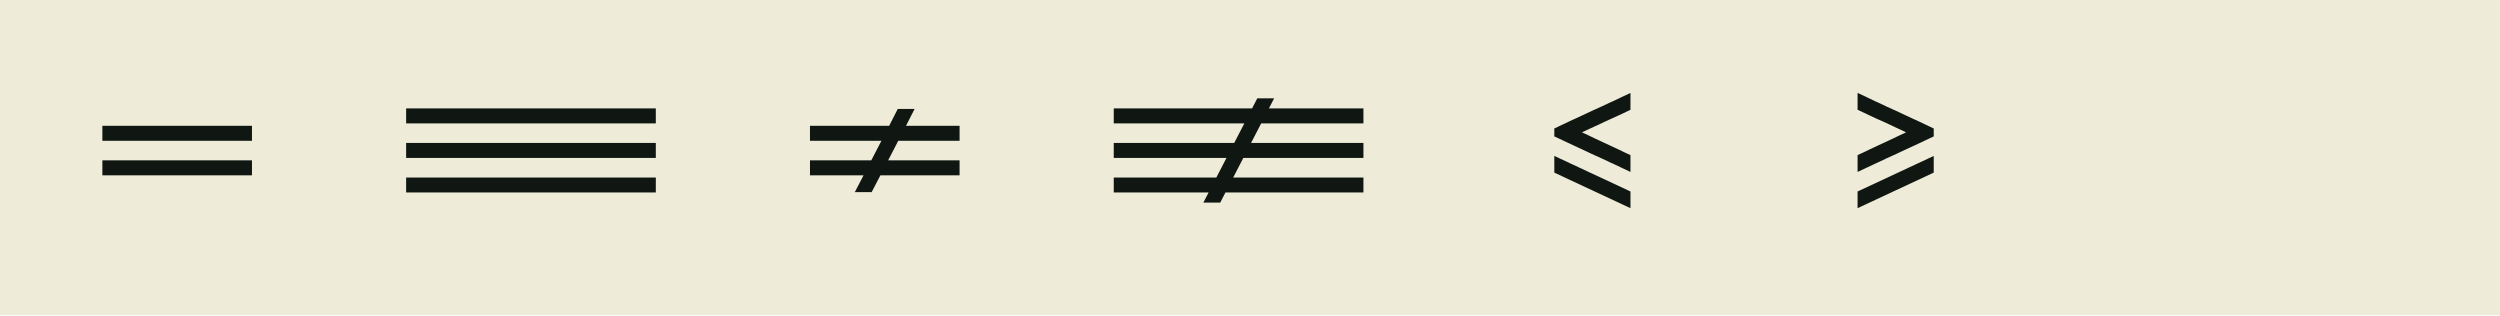
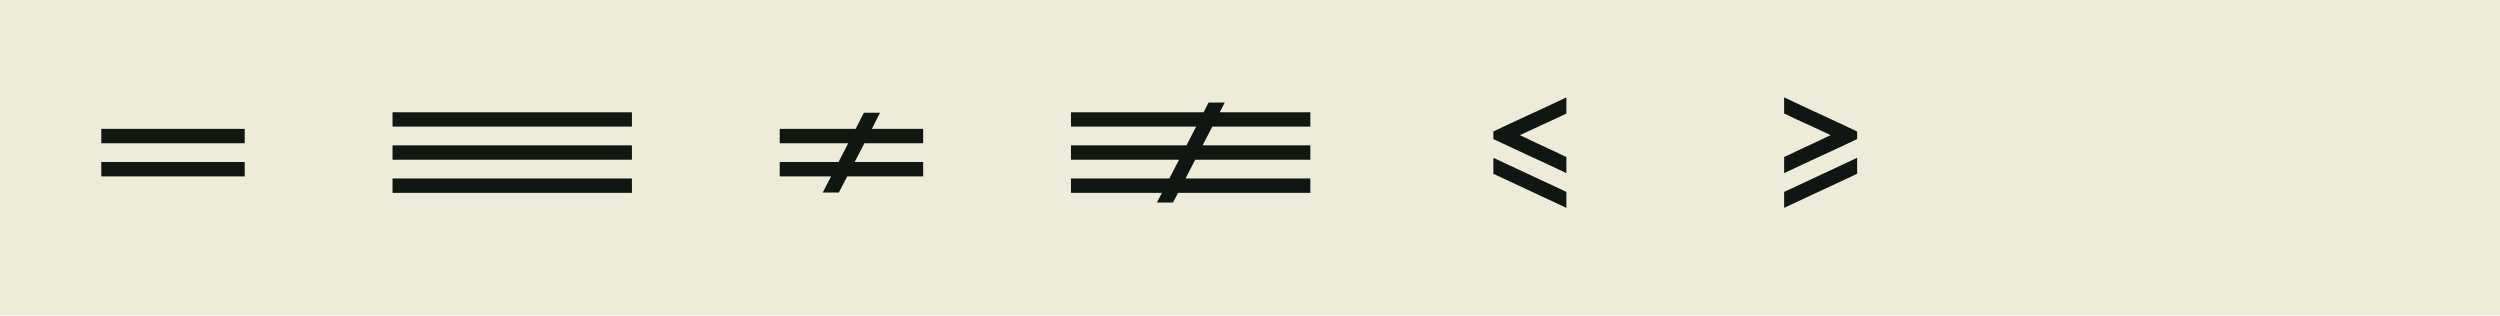
<svg xmlns="http://www.w3.org/2000/svg" width="460" height="58" viewBox="0 0 460 58" role="img">
  <rect width="100%" height="100%" fill="#EEECD9" />
  <defs>
    <path id="code-comparisons-on-400-469" d="M156 242Q379 242 600.5 242.0Q822 242 1044 242Q1044 220 1044.0 197.5Q1044 175 1044 153Q822 153 600.5 153.0Q379 153 156 153Q156 175 156.0 197.5Q156 220 156 242ZM156 447Q379 447 600.5 447.0Q822 447 1044 447Q1044 425 1044.0 402.5Q1044 380 1044 358Q822 358 600.5 358.0Q379 358 156 358Q156 380 156.0 402.5Q156 425 156 447Z" />
    <path id="code-comparisons-on-400-314" d="" />
    <path id="code-comparisons-on-400-466" d="M159 140Q530 140 900.0 140.0Q1270 140 1641 140Q1641 118 1641.0 95.5Q1641 73 1641 51Q1270 51 900.0 51.0Q530 51 159 51Q159 73 159.0 95.5Q159 118 159 140ZM159 345Q530 345 900.0 345.0Q1270 345 1641 345Q1641 323 1641.0 300.5Q1641 278 1641 256Q1270 256 900.0 256.0Q530 256 159 256Q159 278 159.0 300.5Q159 323 159 345ZM159 550Q530 550 900.0 550.0Q1270 550 1641 550Q1641 528 1641.0 505.5Q1641 483 1641 461Q1270 461 900.0 461.0Q530 461 159 461Q159 483 159.0 505.5Q159 528 159 550Z" />
    <path id="code-comparisons-on-400-470" d="M677 547Q702 547 727.0 547.0Q752 547 777 547Q764 522 751.5 497.0Q739 472 726 447Q797 447 877.0 447.0Q957 447 1044 447Q1044 425 1044.0 402.5Q1044 380 1044 358Q942 358 852.5 358.0Q763 358 680 358Q665 329 650.0 300.0Q635 271 620 242Q718 242 820.5 242.0Q923 242 1044 242Q1044 220 1044.0 197.5Q1044 175 1044 153Q910 153 796.5 153.0Q683 153 574 153Q561 128 548.0 103.0Q535 78 522 53Q497 53 472.0 53.0Q447 53 422 53Q435 78 448.0 103.0Q461 128 474 153Q403 153 323.0 153.0Q243 153 156 153Q156 175 156.0 197.5Q156 220 156 242Q258 242 347.5 242.0Q437 242 520 242Q535 271 550.0 300.0Q565 329 580 358Q482 358 379.5 358.0Q277 358 156 358Q156 380 156.0 402.5Q156 425 156 447Q290 447 403.5 447.0Q517 447 626 447Q639 472 651.5 497.0Q664 522 677 547Z" />
    <path id="code-comparisons-on-400-465" d="M1011 610Q1036 610 1061.0 610.0Q1086 610 1111 610Q1103 595 1095.5 580.0Q1088 565 1080 550Q1206 550 1345.5 550.0Q1485 550 1641 550Q1641 528 1641.0 505.5Q1641 483 1641 461Q1471 461 1321.5 461.0Q1172 461 1034 461Q1019 432 1004.0 403.0Q989 374 974 345Q1127 345 1290.0 345.0Q1453 345 1641 345Q1641 323 1641.0 300.5Q1641 278 1641 256Q1439 256 1265.5 256.0Q1092 256 928 256Q913 227 898.0 198.0Q883 169 868 140Q1048 140 1234.5 140.0Q1421 140 1641 140Q1641 118 1641.0 95.5Q1641 73 1641 51Q1406 51 1209.5 51.0Q1013 51 822 51Q814 36 806.5 21.0Q799 6 791 -9Q766 -9 741.0 -9.0Q716 -9 691 -9Q699 6 706.5 21.0Q714 36 722 51Q595 51 455.0 51.0Q315 51 159 51Q159 73 159.0 95.5Q159 118 159 140Q330 140 480.0 140.0Q630 140 768 140Q783 169 798.0 198.0Q813 227 828 256Q675 256 511.5 256.0Q348 256 159 256Q159 278 159.0 300.5Q159 323 159 345Q362 345 535.5 345.0Q709 345 874 345Q889 374 904.0 403.0Q919 432 934 461Q754 461 567.0 461.0Q380 461 159 461Q159 483 159.0 505.5Q159 528 159 550Q395 550 592.0 550.0Q789 550 980 550Q988 565 995.5 580.0Q1003 595 1011 610Z" />
    <path id="code-comparisons-on-400-473" d="M826 642Q826 617 826.0 592.0Q826 567 826 542Q826 542 826.0 542.0Q826 542 826 542Q826 542 825 541Q825 541 825 541Q825 541 824.5 541.0Q824 541 824 541Q824 541 823.5 540.5Q823 540 822 540Q822 540 822.0 540.0Q822 540 822 540Q822 540 821.5 539.5Q821 539 821 539Q821 539 821.0 539.0Q821 539 820 539Q803 531 785.5 522.5Q768 514 750 506Q750 506 750 506Q730 497 710.5 488.0Q691 479 671 470Q655 462 640.0 455.0Q625 448 609 441Q609 441 609.0 441.0Q609 441 609 441Q591 433 573.5 424.5Q556 416 538 408Q556 400 574.0 391.5Q592 383 610 374Q610 374 610.0 374.0Q610 374 610 374Q625 367 640.0 360.0Q655 353 670 346Q691 336 712.0 326.5Q733 317 754 307Q754 307 754.0 307.0Q754 307 754 307Q772 298 790.0 289.5Q808 281 826 273Q826 248 826.0 223.0Q826 198 826 173Q798 186 770.0 199.5Q742 213 714 226Q713 226 713.0 226.0Q713 226 713 226Q684 240 654.5 253.5Q625 267 596 280Q569 293 542.0 305.5Q515 318 487 331Q487 331 487.0 331.0Q487 331 487 331Q459 344 430.5 357.5Q402 371 374 384Q374 396 374.0 407.5Q374 419 374 431Q402 444 430.0 457.5Q458 471 486 484Q487 484 487.0 484.0Q487 484 487 484Q514 497 541.5 509.5Q569 522 596 535Q625 548 654.5 561.5Q684 575 713 589Q713 589 714 589Q742 602 770.0 615.5Q798 629 826 642ZM374 268Q487 215 600.0 162.5Q713 110 826 57Q826 32 826.0 7.5Q826 -17 826 -42Q713 11 600.0 63.5Q487 116 374 169Q374 194 374.0 218.5Q374 243 374 268Z" />
    <path id="code-comparisons-on-400-475" d="M374 642Q377 641 380.0 639.5Q383 638 387 636Q412 624 437.0 612.5Q462 601 486 589Q487 589 487.0 589.0Q487 589 487 589Q516 575 545.5 561.5Q575 548 604 535Q631 522 658.5 509.5Q686 497 713 484Q713 484 713.0 484.0Q713 484 714 484Q742 471 770.0 457.5Q798 444 826 431Q826 419 826.0 407.5Q826 396 826 384Q798 371 770.0 357.5Q742 344 714 331Q713 331 713.0 331.0Q713 331 713 331Q686 318 658.5 305.5Q631 293 604 280Q575 267 545.5 253.5Q516 240 487 226Q487 226 487.0 226.0Q487 226 487 226Q459 213 430.5 199.5Q402 186 374 173Q374 198 374.0 223.0Q374 248 374 273Q392 281 410.0 289.5Q428 298 446 307Q446 307 446.0 307.0Q446 307 446 307Q482 324 518.0 340.5Q554 357 590 374Q590 374 590.0 374.0Q590 374 590 374Q608 383 626.0 391.5Q644 400 662 408Q646 416 629.5 423.5Q613 431 596 439Q595 440 593.5 440.5Q592 441 590 442Q590 442 590.0 442.0Q590 442 590 442Q575 449 560.0 456.0Q545 463 530 470Q509 479 488.0 488.5Q467 498 446 508Q446 508 446.0 508.0Q446 508 446 508Q429 516 412.5 524.0Q396 532 379 540Q378 540 376.5 540.5Q375 541 374 542Q374 567 374.0 592.0Q374 617 374 642ZM826 268Q826 243 826.0 218.5Q826 194 826 169Q713 116 600.0 63.5Q487 11 374 -42Q374 -17 374.0 7.5Q374 32 374 57Q487 110 600.0 162.5Q713 215 826 268Z" />
  </defs>
  <g fill="#101712" aria-label="== === != !== &lt;= &gt;=">
-     <use href="#code-comparisons-on-400-469" transform="translate(14 37) scale(0.031 -0.031)" />
-     <use href="#code-comparisons-on-400-314" transform="translate(51.2 37) scale(0.031 -0.031)" />
-     <use href="#code-comparisons-on-400-466" transform="translate(69.8 37) scale(0.031 -0.031)" />
-     <use href="#code-comparisons-on-400-314" transform="translate(125.6 37) scale(0.031 -0.031)" />
-     <use href="#code-comparisons-on-400-470" transform="translate(144.2 37) scale(0.031 -0.031)" />
-     <use href="#code-comparisons-on-400-314" transform="translate(181.4 37) scale(0.031 -0.031)" />
-     <use href="#code-comparisons-on-400-465" transform="translate(200 37) scale(0.031 -0.031)" />
-     <use href="#code-comparisons-on-400-314" transform="translate(255.8 37) scale(0.031 -0.031)" />
-     <use href="#code-comparisons-on-400-473" transform="translate(274.4 37) scale(0.031 -0.031)" />
-     <use href="#code-comparisons-on-400-314" transform="translate(311.6 37) scale(0.031 -0.031)" />
-     <use href="#code-comparisons-on-400-475" transform="translate(330.2 37) scale(0.031 -0.031)" />
+     <use href="#code-comparisons-on-400-469" transform="translate(14 37) scale(0.029722 -0.029722)" />
+     <use href="#code-comparisons-on-400-314" transform="translate(49.66635 37) scale(0.029722 -0.029722)" />
+     <use href="#code-comparisons-on-400-466" transform="translate(67.49952 37) scale(0.029722 -0.029722)" />
+     <use href="#code-comparisons-on-400-314" transform="translate(120.999 37) scale(0.029722 -0.029722)" />
+     <use href="#code-comparisons-on-400-470" transform="translate(138.8322 37) scale(0.029722 -0.029722)" />
+     <use href="#code-comparisons-on-400-314" transform="translate(174.4986 37) scale(0.029722 -0.029722)" />
+     <use href="#code-comparisons-on-400-465" transform="translate(192.3317 37) scale(0.029722 -0.029722)" />
+     <use href="#code-comparisons-on-400-314" transform="translate(245.8313 37) scale(0.029722 -0.029722)" />
+     <use href="#code-comparisons-on-400-473" transform="translate(263.6644 37) scale(0.029722 -0.029722)" />
+     <use href="#code-comparisons-on-400-314" transform="translate(299.3308 37) scale(0.029722 -0.029722)" />
+     <use href="#code-comparisons-on-400-475" transform="translate(317.1639 37) scale(0.029722 -0.029722)" />
  </g>
</svg>
